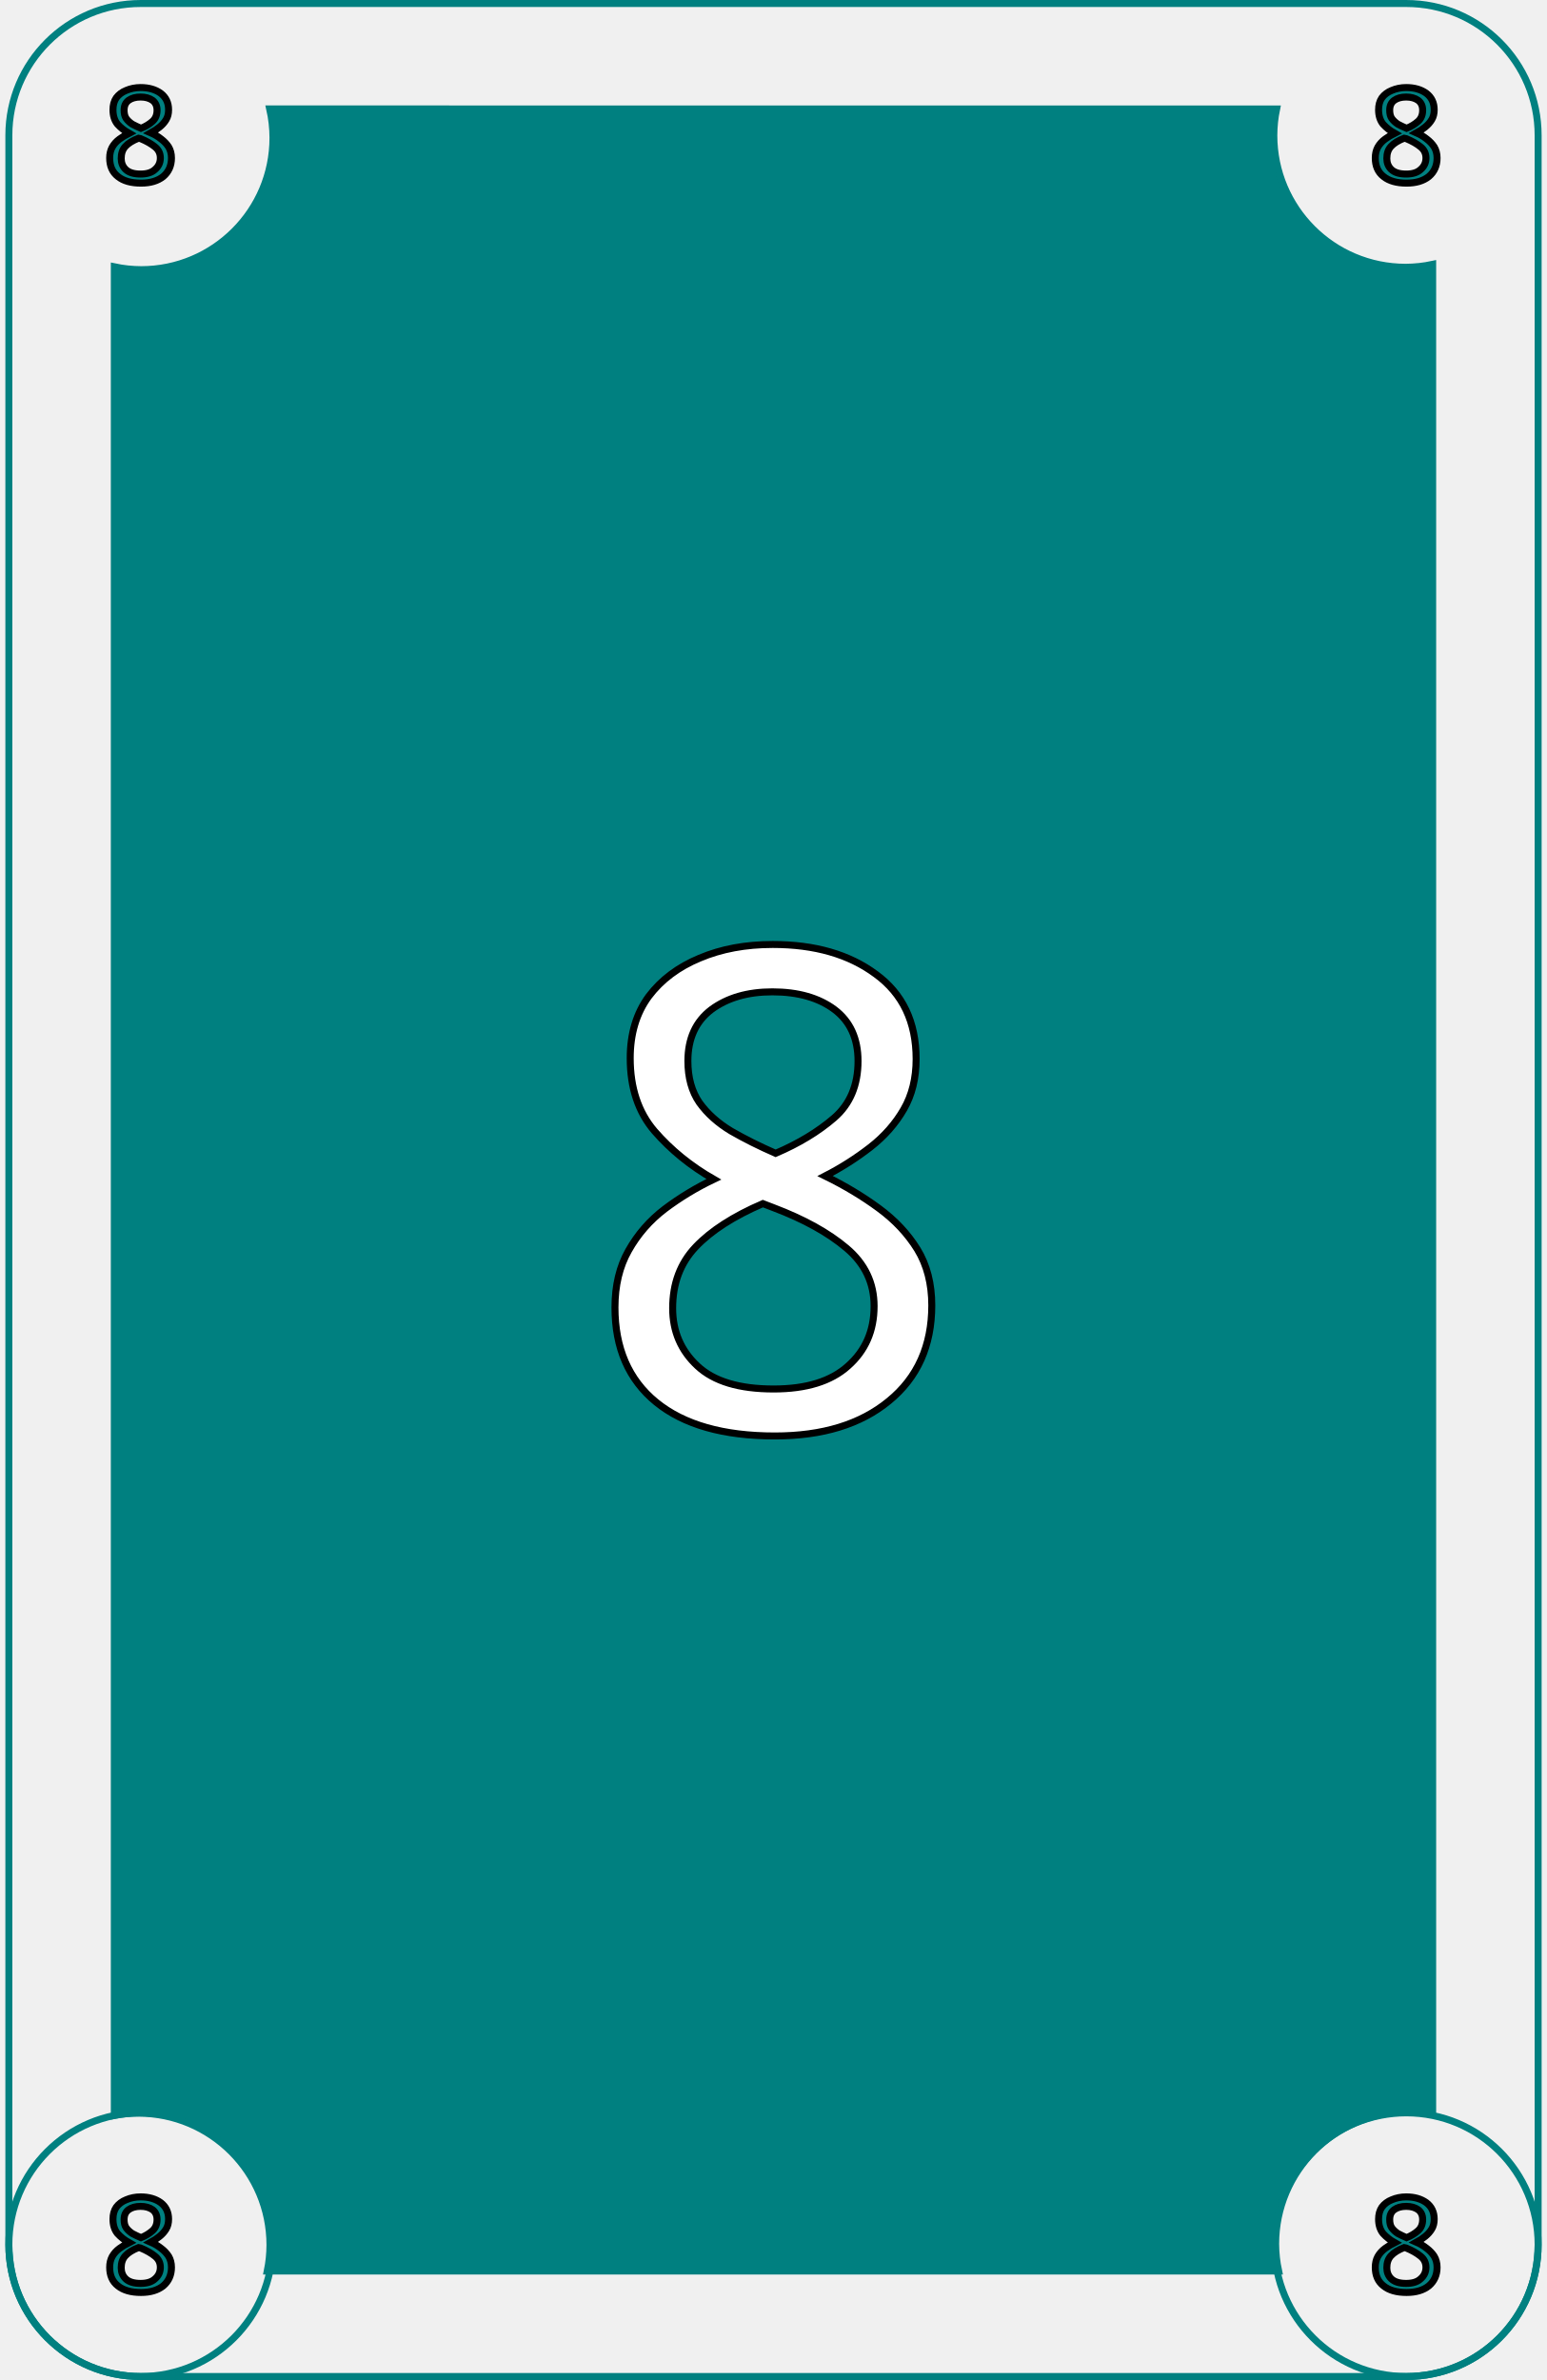
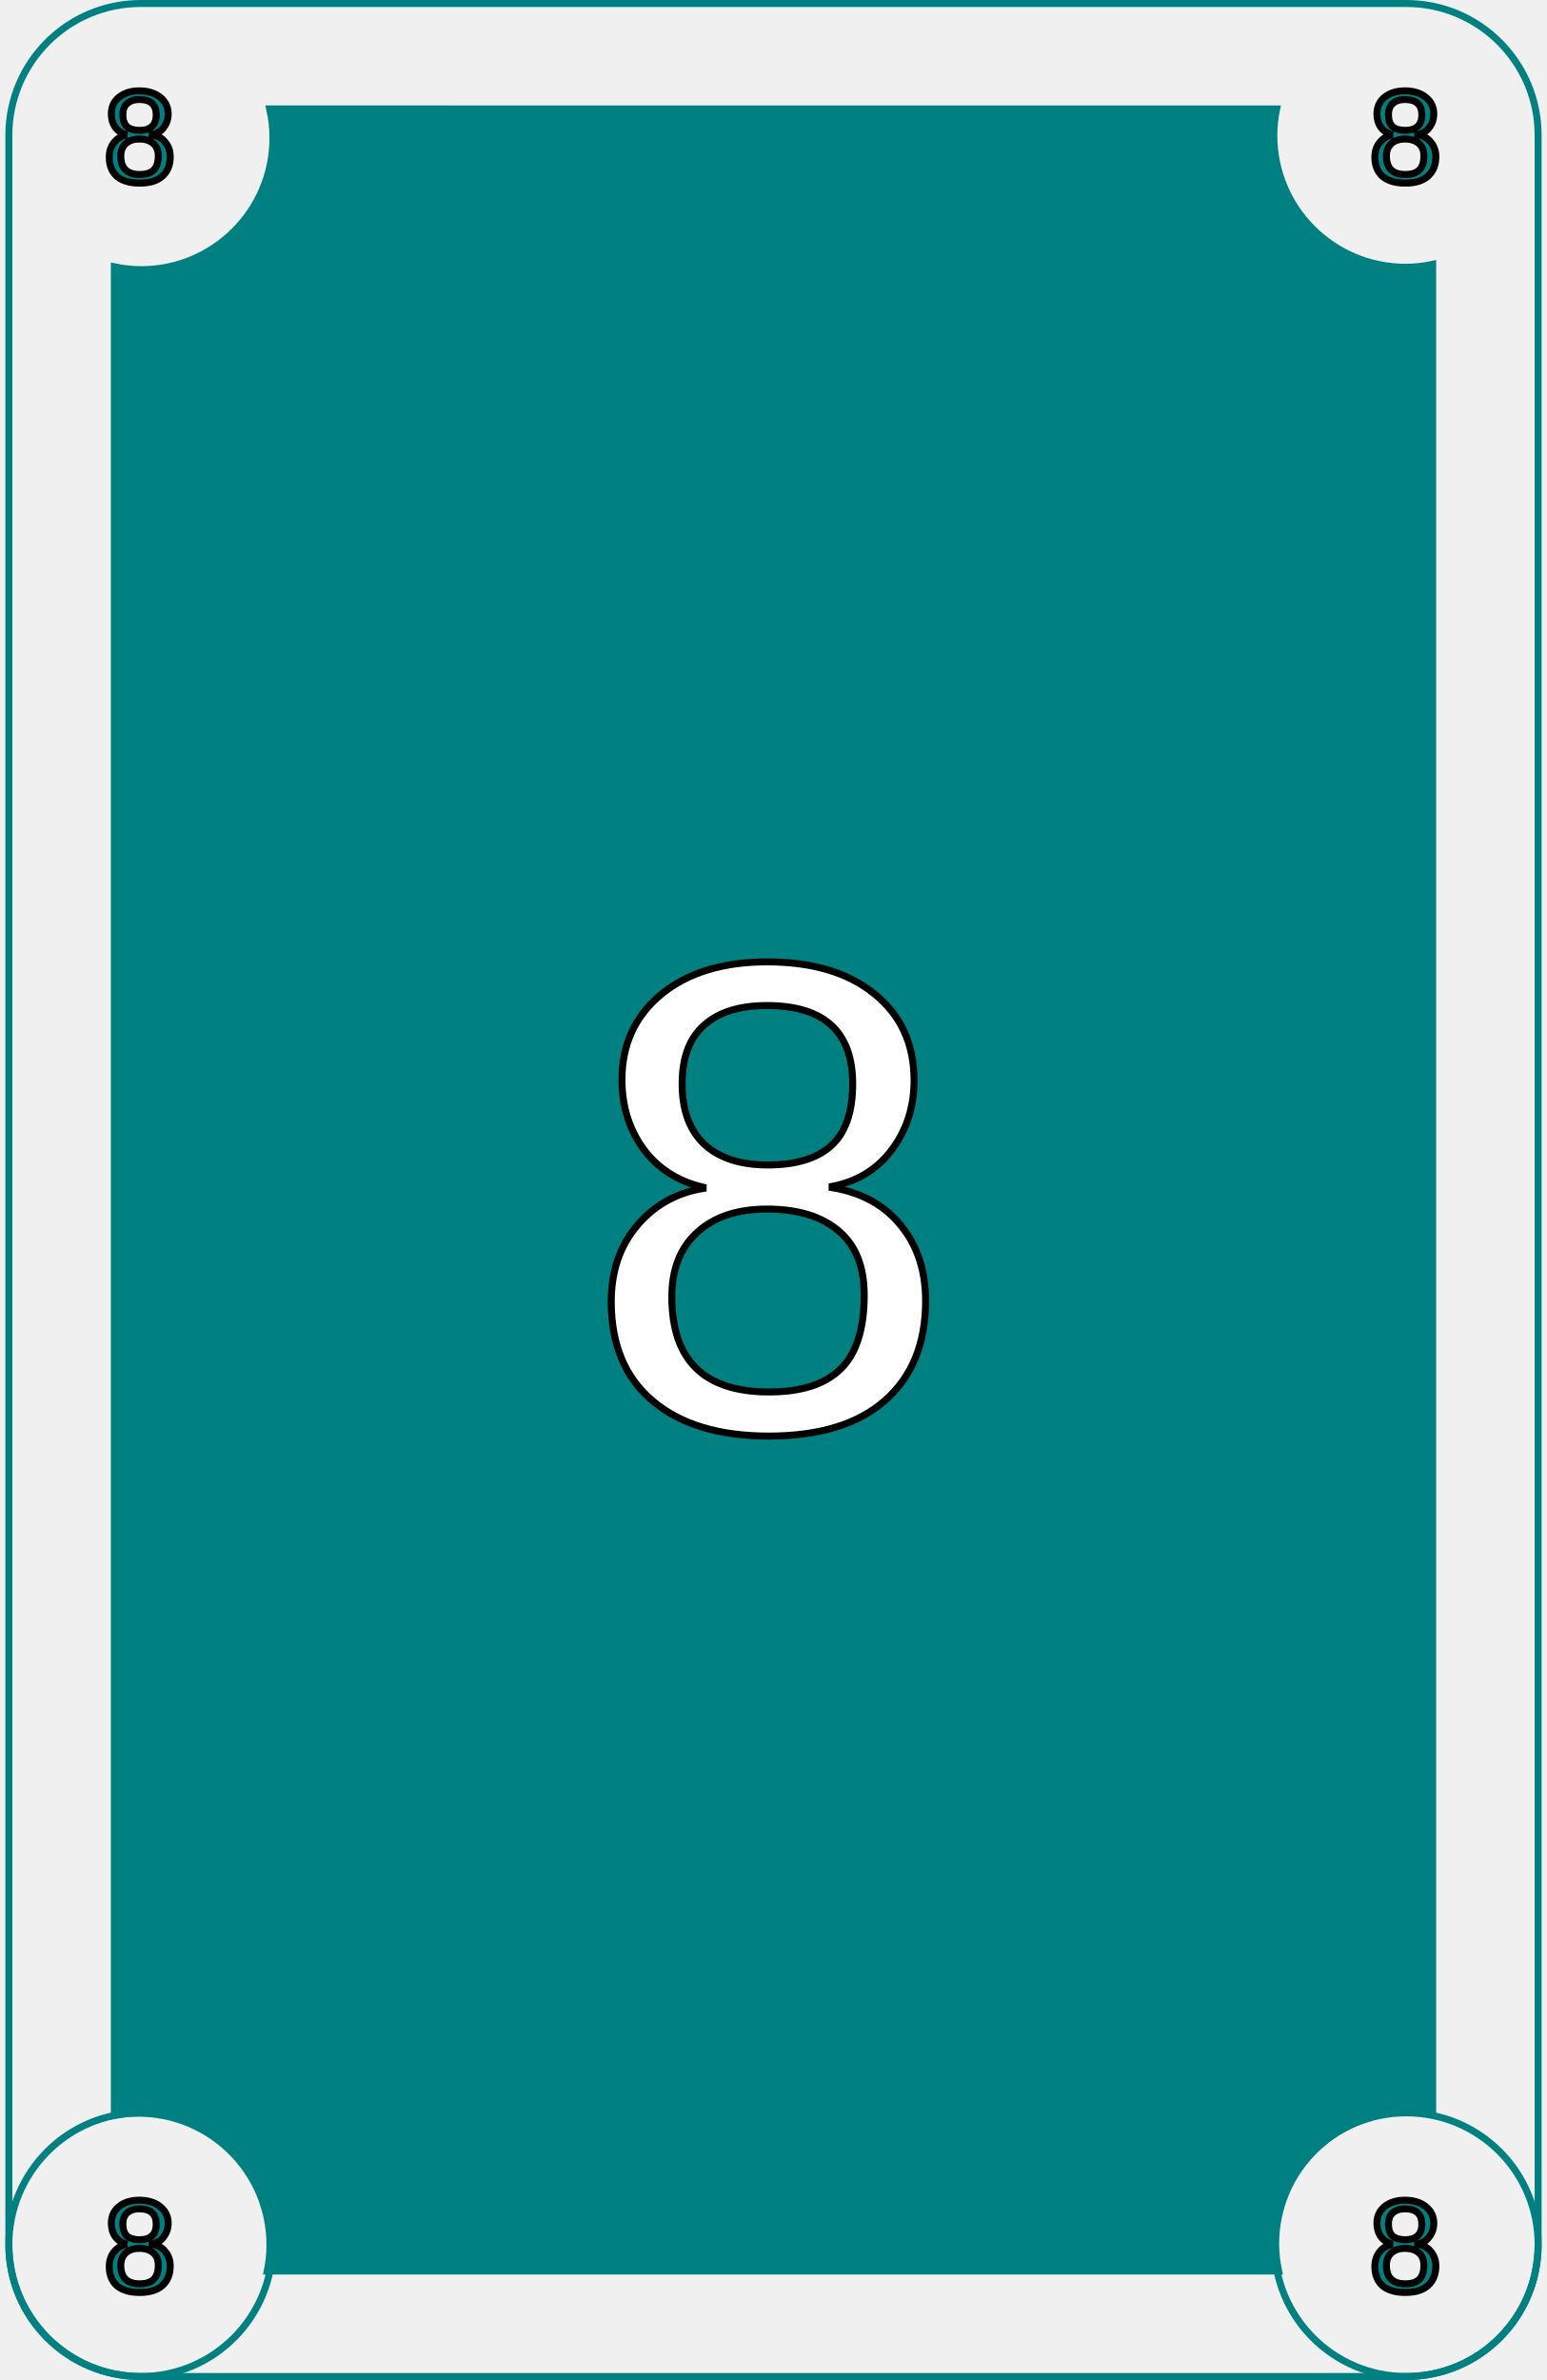
<svg xmlns="http://www.w3.org/2000/svg" width="26mm" height="40mm" viewBox="0 0 58.265 90.265" version="1.1" id="svg5">
  <defs id="defs2" />
  <g id="layer1" transform="translate(-141.5028,-67.13523)">
    <g id="g4803" transform="translate(74.24,-29.89215)">
      <circle style="fill:none;stroke:#008080;stroke-width:0.265;stroke-opacity:1" id="path1141-1-9-2" cx="120.395" cy="182.16" r="5" />
-       <text xml:space="preserve" style="font-style:normal;font-variant:normal;font-weight:normal;font-stretch:normal;font-size:4.939px;font-family:'Noto Sans';-inkscape-font-specification:'Noto Sans';fill:none;stroke:#000000;stroke-width:0.265;stroke-opacity:1" x="118.983" y="183.925" id="text1197-0-7-1">
-         <tspan id="tspan1195-6-7-7" style="font-style:normal;font-variant:normal;font-weight:normal;font-stretch:normal;font-size:4.939px;font-family:'Noto Sans';-inkscape-font-specification:'Noto Sans';fill:#008080;fill-opacity:1;stroke-width:0.265" x="118.983" y="183.925">8</tspan>
+       <text xml:space="preserve" style="font-style:normal;font-variant:normal;font-weight:normal;font-stretch:normal;font-size:4.939px;font-family:'Arial';-inkscape-font-specification:'Arial';fill:none;stroke:#000000;stroke-width:0.265;stroke-opacity:1" x="118.983" y="183.925" id="text1197-0-7-1">
+         <tspan id="tspan1195-6-7-7" style="font-style:normal;font-variant:normal;font-weight:normal;font-stretch:normal;font-size:4.939px;font-family:'Arial';-inkscape-font-specification:'Arial';fill:#008080;fill-opacity:1;stroke-width:0.265" x="118.983" y="183.925">8</tspan>
      </text>
      <circle style="fill:none;stroke:#008080;stroke-width:0.265;stroke-opacity:1" id="path1141-5-6-85" cx="72.395" cy="182.16" r="5" />
-       <text xml:space="preserve" style="font-style:normal;font-variant:normal;font-weight:normal;font-stretch:normal;font-size:4.939px;font-family:'Noto Sans';-inkscape-font-specification:'Noto Sans';fill:none;stroke:#000000;stroke-width:0.265;stroke-opacity:1" x="70.983" y="183.925" id="text1197-9-7-7">
-         <tspan id="tspan1195-4-3-4" style="font-style:normal;font-variant:normal;font-weight:normal;font-stretch:normal;font-size:4.939px;font-family:'Noto Sans';-inkscape-font-specification:'Noto Sans';fill:#008080;fill-opacity:1;stroke-width:0.265" x="70.983" y="183.925">8</tspan>
+       <text xml:space="preserve" style="font-style:normal;font-variant:normal;font-weight:normal;font-stretch:normal;font-size:4.939px;font-family:'Arial';-inkscape-font-specification:'Arial';fill:none;stroke:#000000;stroke-width:0.265;stroke-opacity:1" x="70.983" y="183.925" id="text1197-9-7-7">
+         <tspan id="tspan1195-4-3-4" style="font-style:normal;font-variant:normal;font-weight:normal;font-stretch:normal;font-size:4.939px;font-family:'Arial';-inkscape-font-specification:'Arial';fill:#008080;fill-opacity:1;stroke-width:0.265" x="70.983" y="183.925">8</tspan>
      </text>
      <rect style="fill:none;stroke:#008080;stroke-width:0.265;stroke-opacity:1" id="rect111-6-1" width="58" height="90" x="67.395" y="97.16" rx="5" />
      <path id="rect111-3-5-8" style="fill:#008080;stroke:#008080;stroke-width:0.265;stroke-opacity:1" d="m 77.288,101.159 a 5,5 0 0 1 0.124,1.096 5,5 0 0 1 -5,5 5,5 0 0 1 -1.017,-0.109 v 70.111 a 5,5 0 0 1 0.903,-0.085 5,5 0 0 1 5,5 5,5 0 0 1 -0.102,0.988 H 115.553 a 5,5 0 0 1 -0.113,-1.029 5,5 0 0 1 5,-5 5,5 0 0 1 0.955,0.092 v -70.17 a 5,5 0 0 1 -1.024,0.111 5,5 0 0 1 -5,-5 5,5 0 0 1 0.105,-1.004 z" />
      <circle style="fill:none;stroke:none;stroke-width:0.265;stroke-opacity:1" id="path1141-0-6-5" cx="72.395" cy="102.16" r="5" />
-       <text xml:space="preserve" style="font-style:normal;font-variant:normal;font-weight:normal;font-stretch:normal;font-size:4.939px;font-family:'Noto Sans';-inkscape-font-specification:'Noto Sans';fill:none;stroke:#000000;stroke-width:0.265;stroke-opacity:1" x="70.983" y="103.925" id="text1197-91-3-9">
-         <tspan id="tspan1195-7-9-7" style="font-style:normal;font-variant:normal;font-weight:normal;font-stretch:normal;font-size:4.939px;font-family:'Noto Sans';-inkscape-font-specification:'Noto Sans';fill:#008080;fill-opacity:1;stroke-width:0.265" x="70.983" y="103.925">8</tspan>
+       <text xml:space="preserve" style="font-style:normal;font-variant:normal;font-weight:normal;font-stretch:normal;font-size:4.939px;font-family:'Arial';-inkscape-font-specification:'Arial';fill:none;stroke:#000000;stroke-width:0.265;stroke-opacity:1" x="70.983" y="103.925" id="text1197-91-3-9">
+         <tspan id="tspan1195-7-9-7" style="font-style:normal;font-variant:normal;font-weight:normal;font-stretch:normal;font-size:4.939px;font-family:'Arial';-inkscape-font-specification:'Arial';fill:#008080;fill-opacity:1;stroke-width:0.265" x="70.983" y="103.925">8</tspan>
      </text>
      <circle style="fill:none;stroke:none;stroke-width:0.265;stroke-opacity:1" id="path1141-4-53" cx="120.395" cy="102.16" r="5" />
-       <text xml:space="preserve" style="font-style:normal;font-variant:normal;font-weight:normal;font-stretch:normal;font-size:4.939px;font-family:'Noto Sans';-inkscape-font-specification:'Noto Sans';fill:none;stroke:#000000;stroke-width:0.265;stroke-opacity:1" x="118.983" y="103.925" id="text1197-8-8">
-         <tspan id="tspan1195-1-8" style="font-style:normal;font-variant:normal;font-weight:normal;font-stretch:normal;font-size:4.939px;font-family:'Noto Sans';-inkscape-font-specification:'Noto Sans';fill:#008080;fill-opacity:1;stroke-width:0.265" x="118.983" y="103.925">8</tspan>
+       <text xml:space="preserve" style="font-style:normal;font-variant:normal;font-weight:normal;font-stretch:normal;font-size:4.939px;font-family:'Arial';-inkscape-font-specification:'Arial';fill:none;stroke:#000000;stroke-width:0.265;stroke-opacity:1" x="118.983" y="103.925" id="text1197-8-8">
+         <tspan id="tspan1195-1-8" style="font-style:normal;font-variant:normal;font-weight:normal;font-stretch:normal;font-size:4.939px;font-family:'Arial';-inkscape-font-specification:'Arial';fill:#008080;fill-opacity:1;stroke-width:0.265" x="118.983" y="103.925">8</tspan>
      </text>
-       <text xml:space="preserve" style="font-style:normal;font-variant:normal;font-weight:normal;font-stretch:normal;font-size:25.4px;font-family:'Noto Sans';-inkscape-font-specification:'Noto Sans';fill:#FFFFFF;fill-opacity:1;stroke:#000000;stroke-width:0.265;stroke-opacity:1" x="89.131" y="151.24" id="text1429-2-3">
+       <text xml:space="preserve" style="font-style:normal;font-variant:normal;font-weight:normal;font-stretch:normal;font-size:25.4px;font-family:'Arial';-inkscape-font-specification:'Arial';fill:#FFFFFF;fill-opacity:1;stroke:#000000;stroke-width:0.265;stroke-opacity:1" x="89.131" y="151.24" id="text1429-2-3">
        <tspan id="tspan1427-9-1" style="font-size:25.4px;stroke-width:0.265" x="89.131" y="151.24">8</tspan>
      </text>
    </g>
  </g>
</svg>
